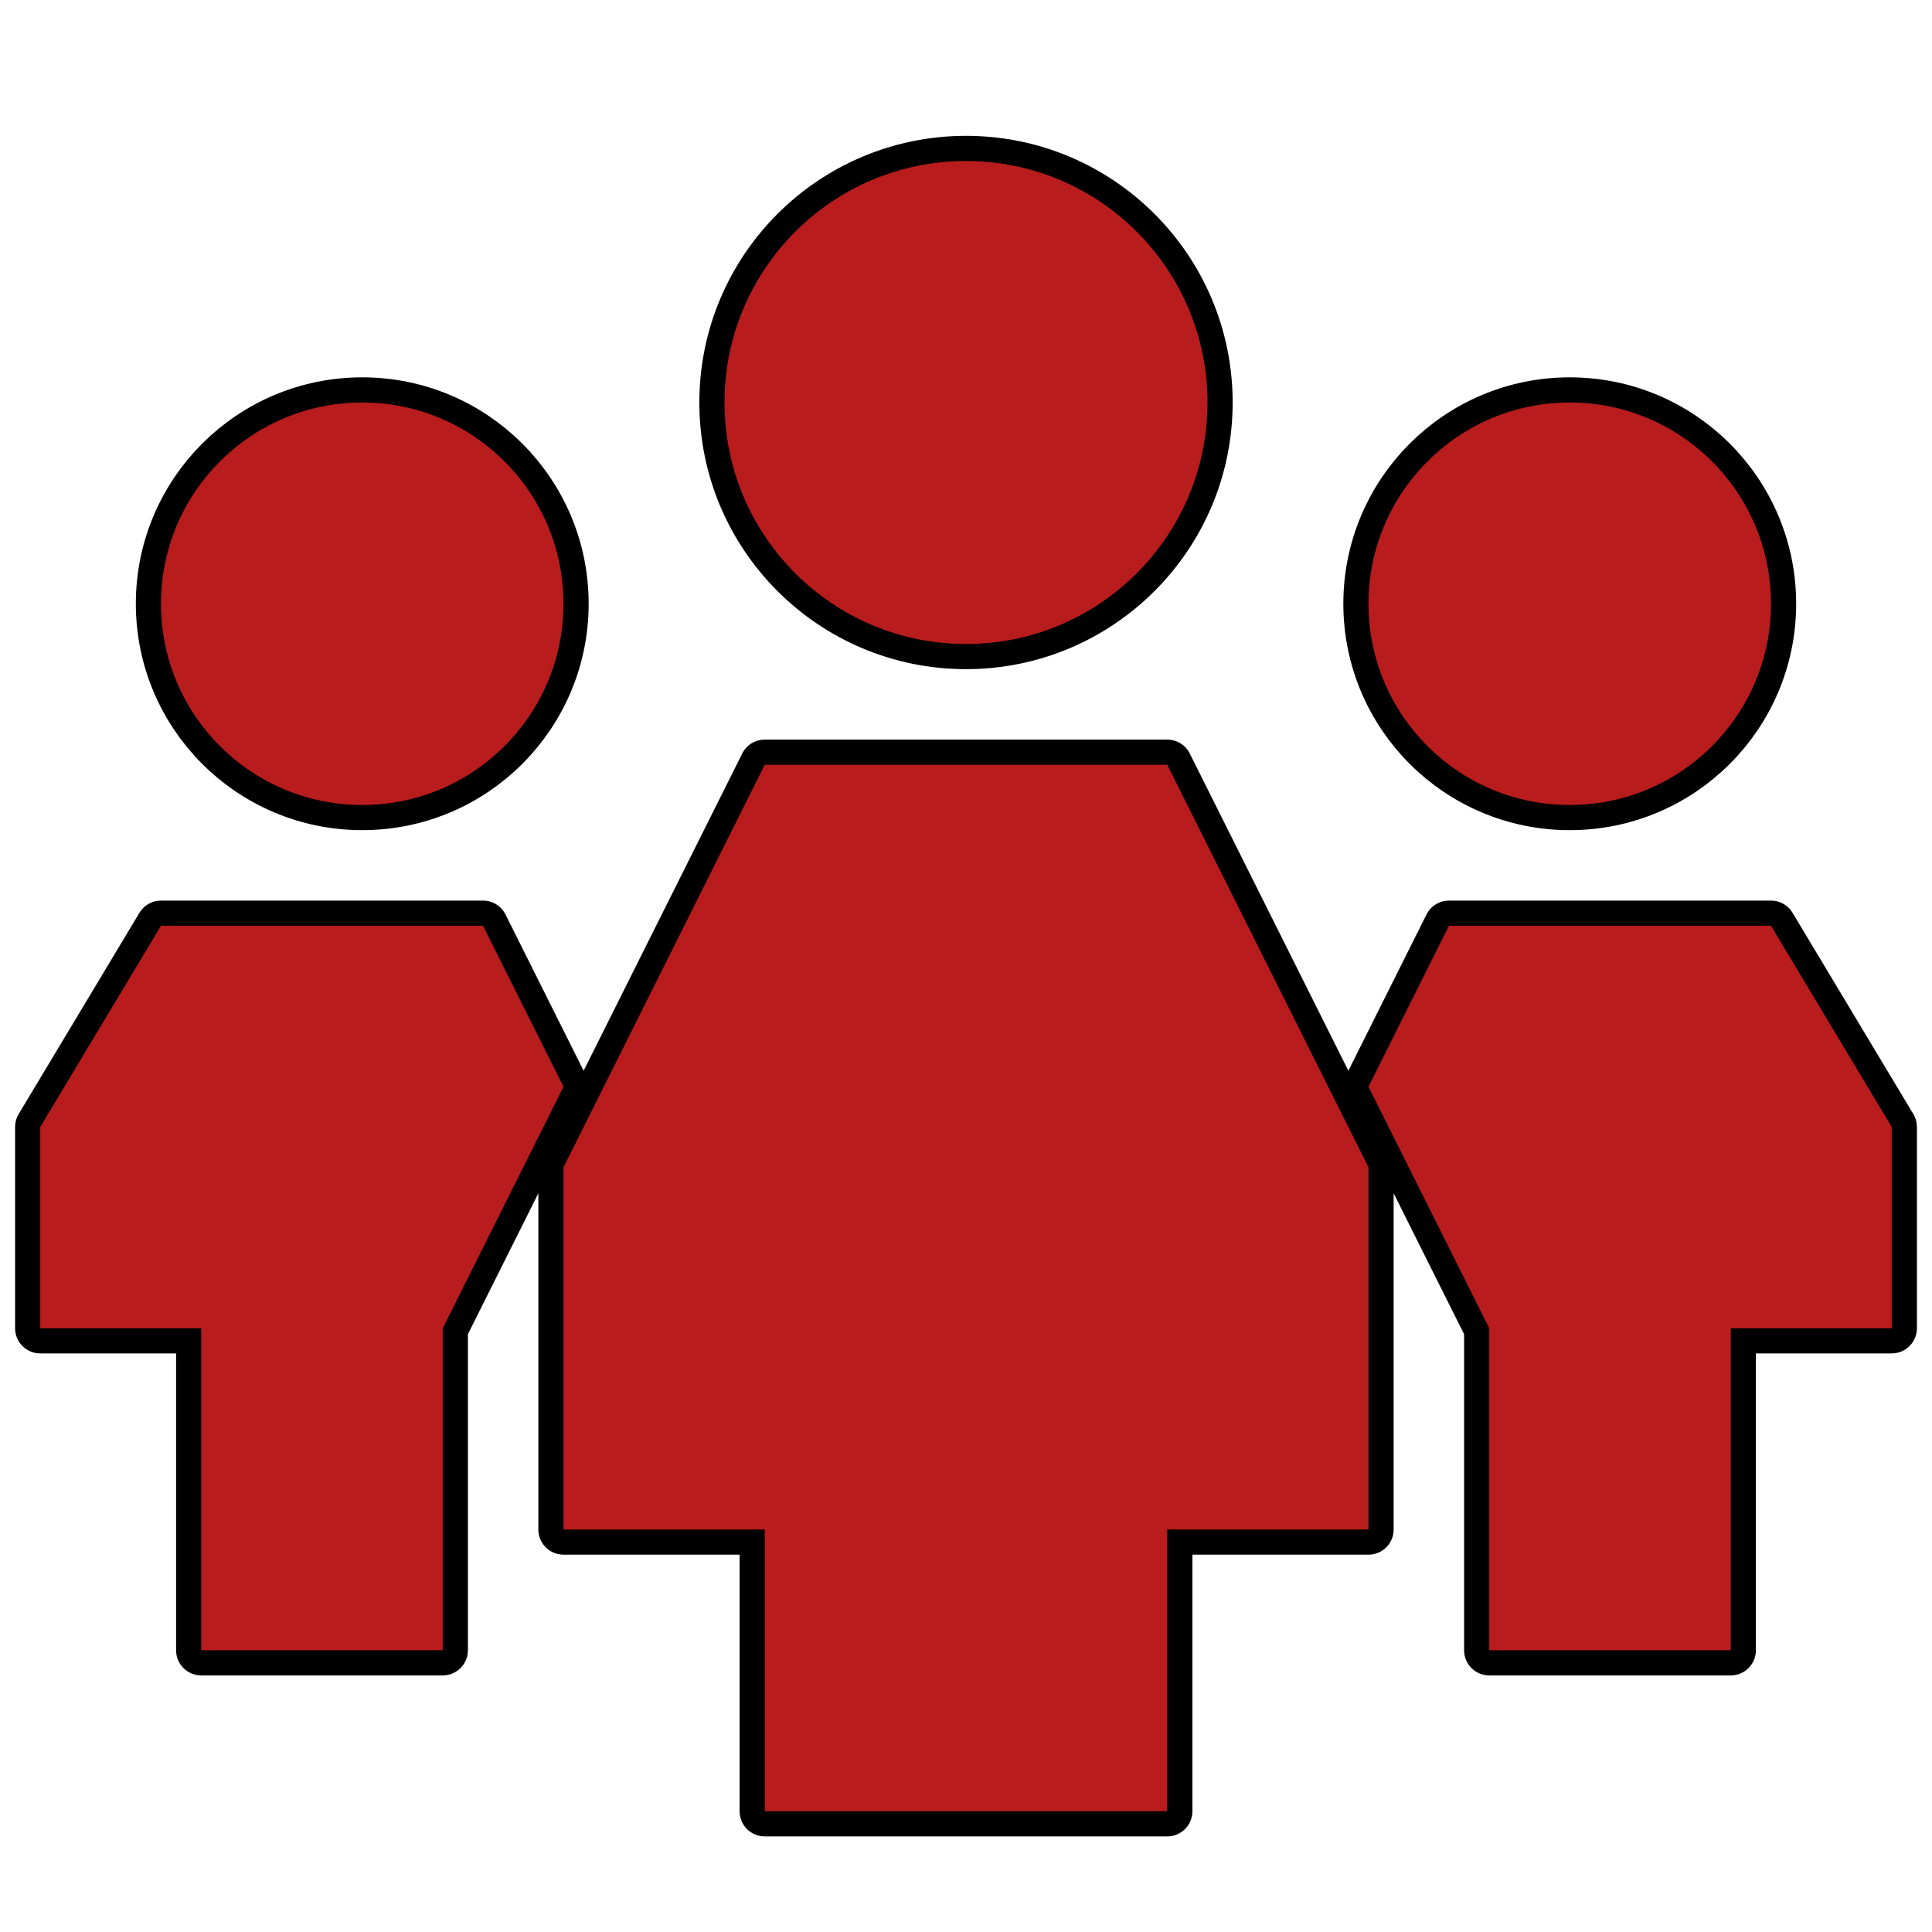
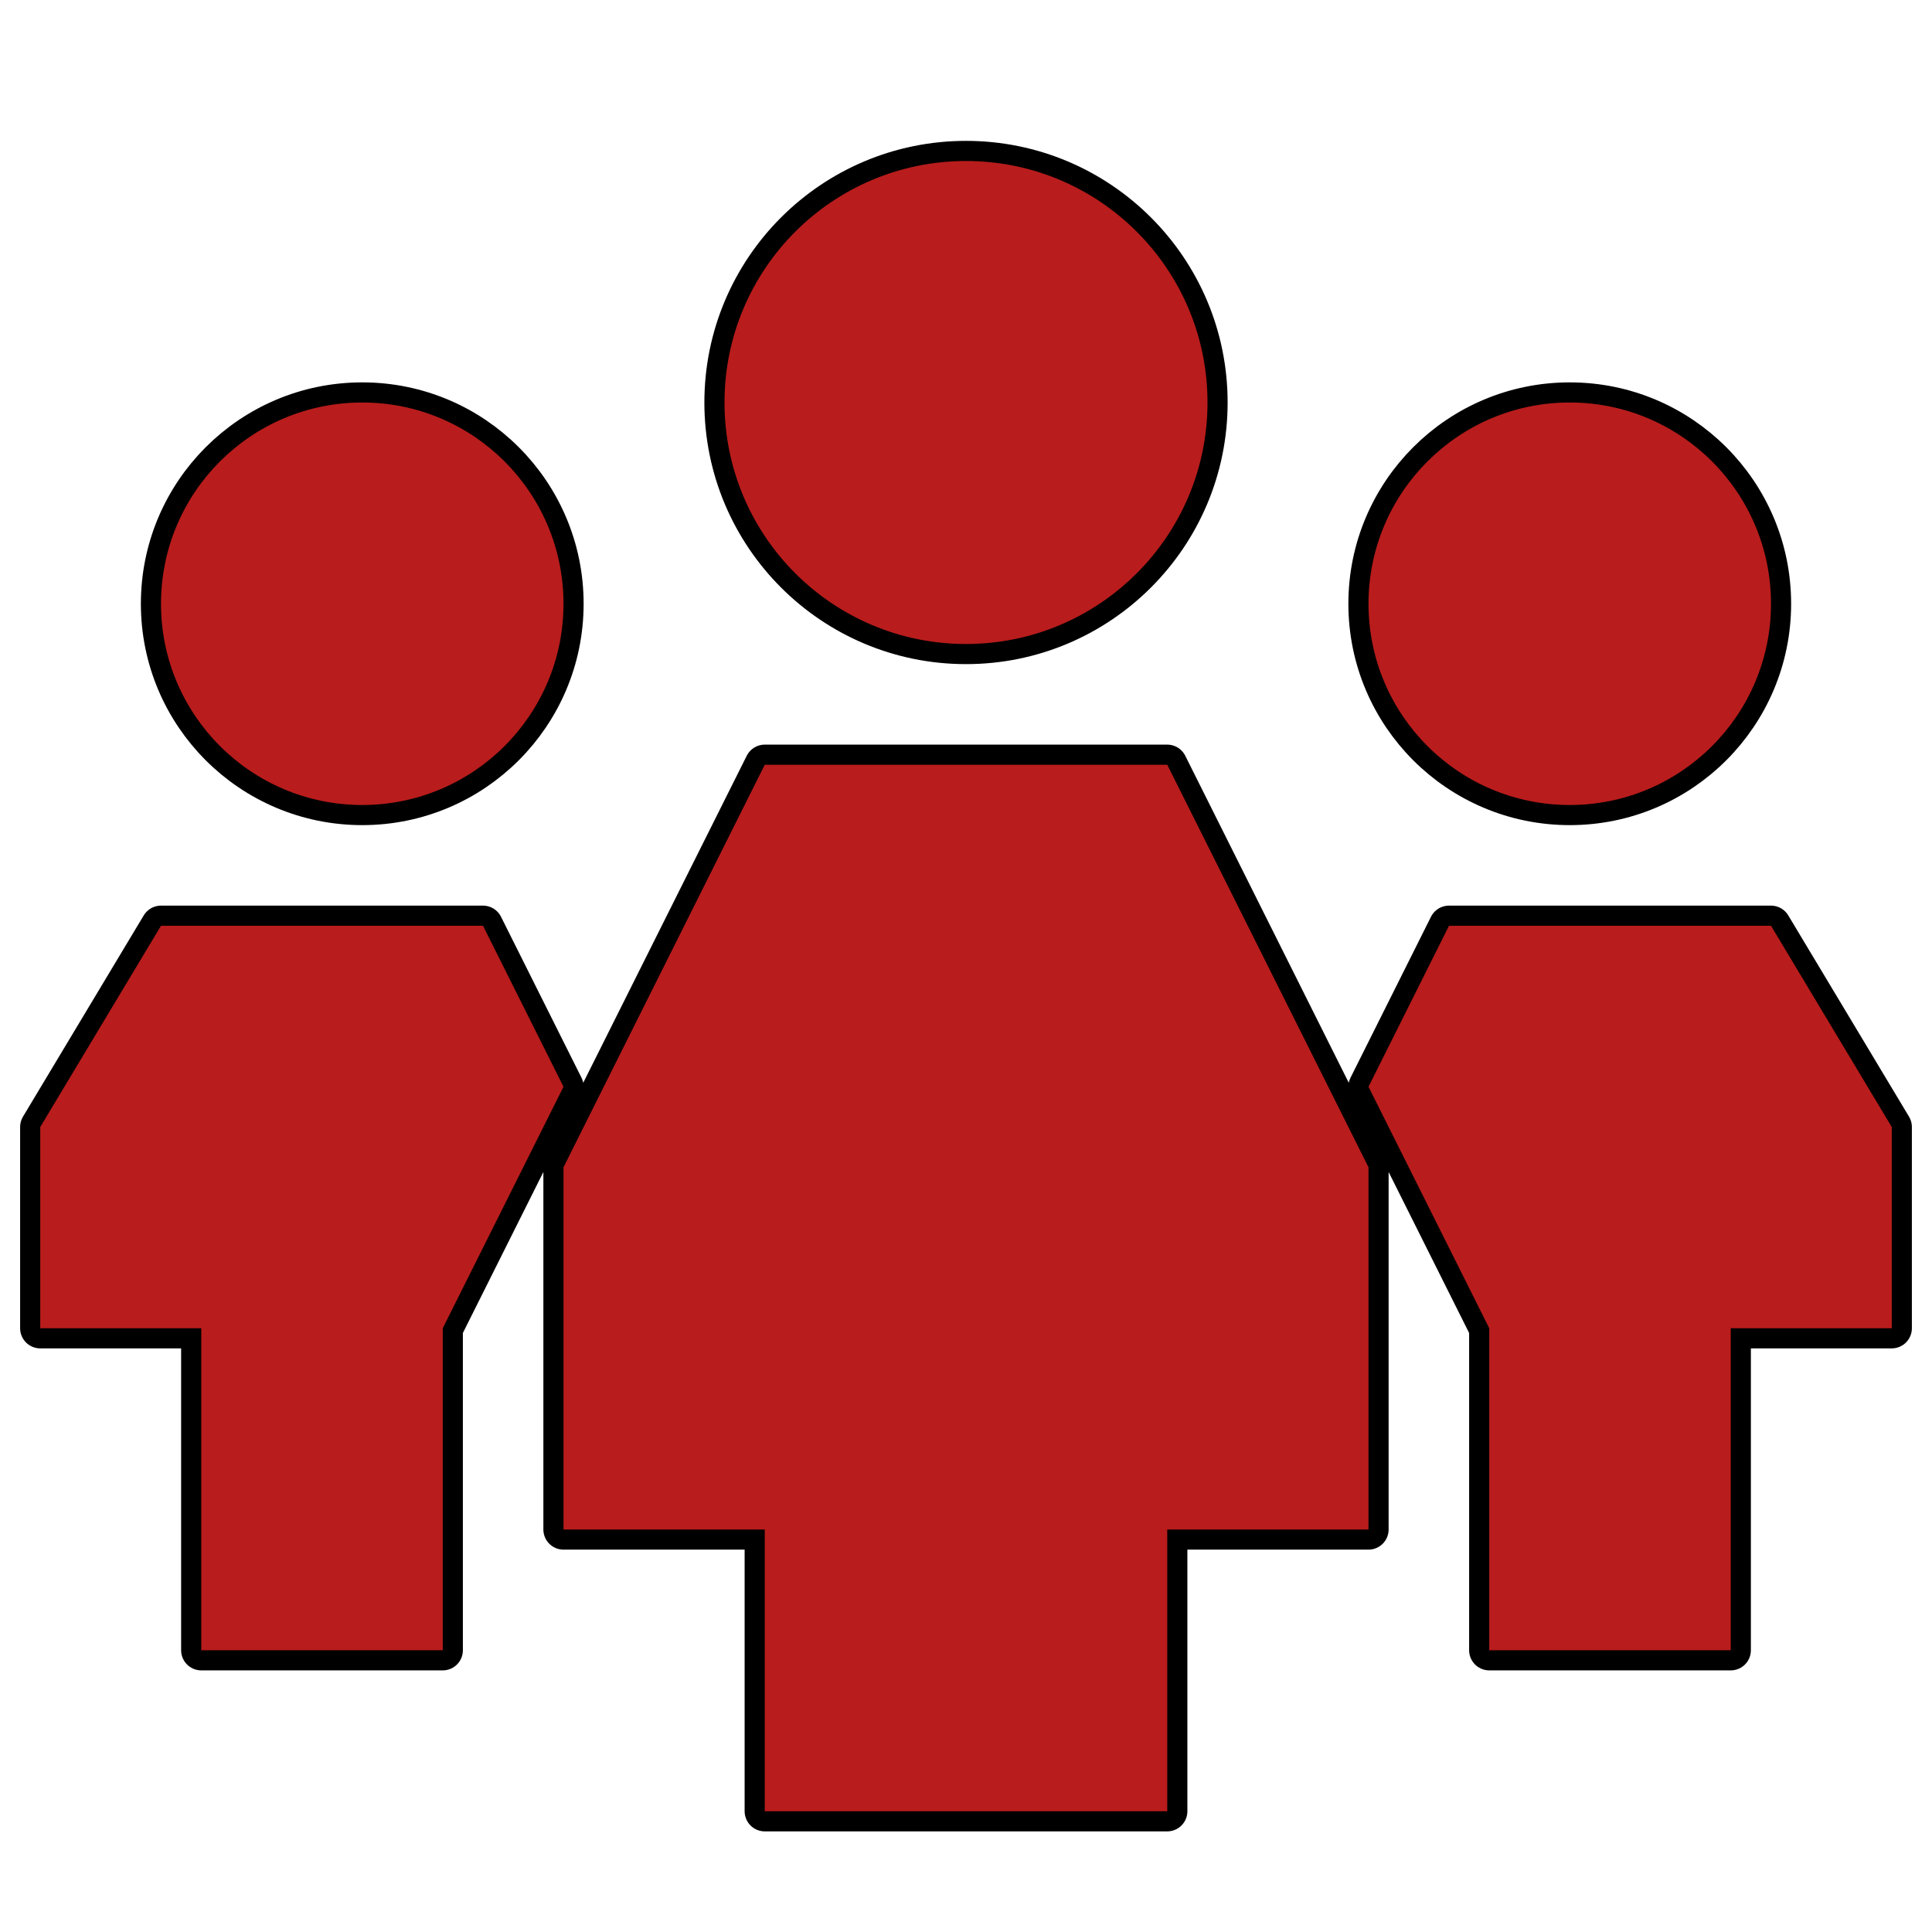
- <svg xmlns="http://www.w3.org/2000/svg" viewBox="0 0 48 48" stroke="#000" stroke-width="1.25" stroke-linejoin="round" paint-order="stroke fill">
+ <svg xmlns="http://www.w3.org/2000/svg" viewBox="0 0 48 48" stroke="#000" stroke-width="1" stroke-linejoin="round" paint-order="stroke fill">
  <g fill="#b91c1c">
    <path d="M18 10a6 6 0 1 1 12 0 6 6 0 1 1-12 0ZM4 15a5 5 0 1 1 10 0 5 5 0 1 1-10 0Zm30 0a5 5 0 1 1 10 0 5 5 0 1 1-10 0Z" />
    <path d="M19 19h10l5 10v9h-5v7H19v-7h-5v-9ZM4 23h8l2 4-3 6v8H5v-8H1v-5Zm32 0h8l3 5v5h-4v8h-6v-8l-3-6Z" />
  </g>
</svg>
